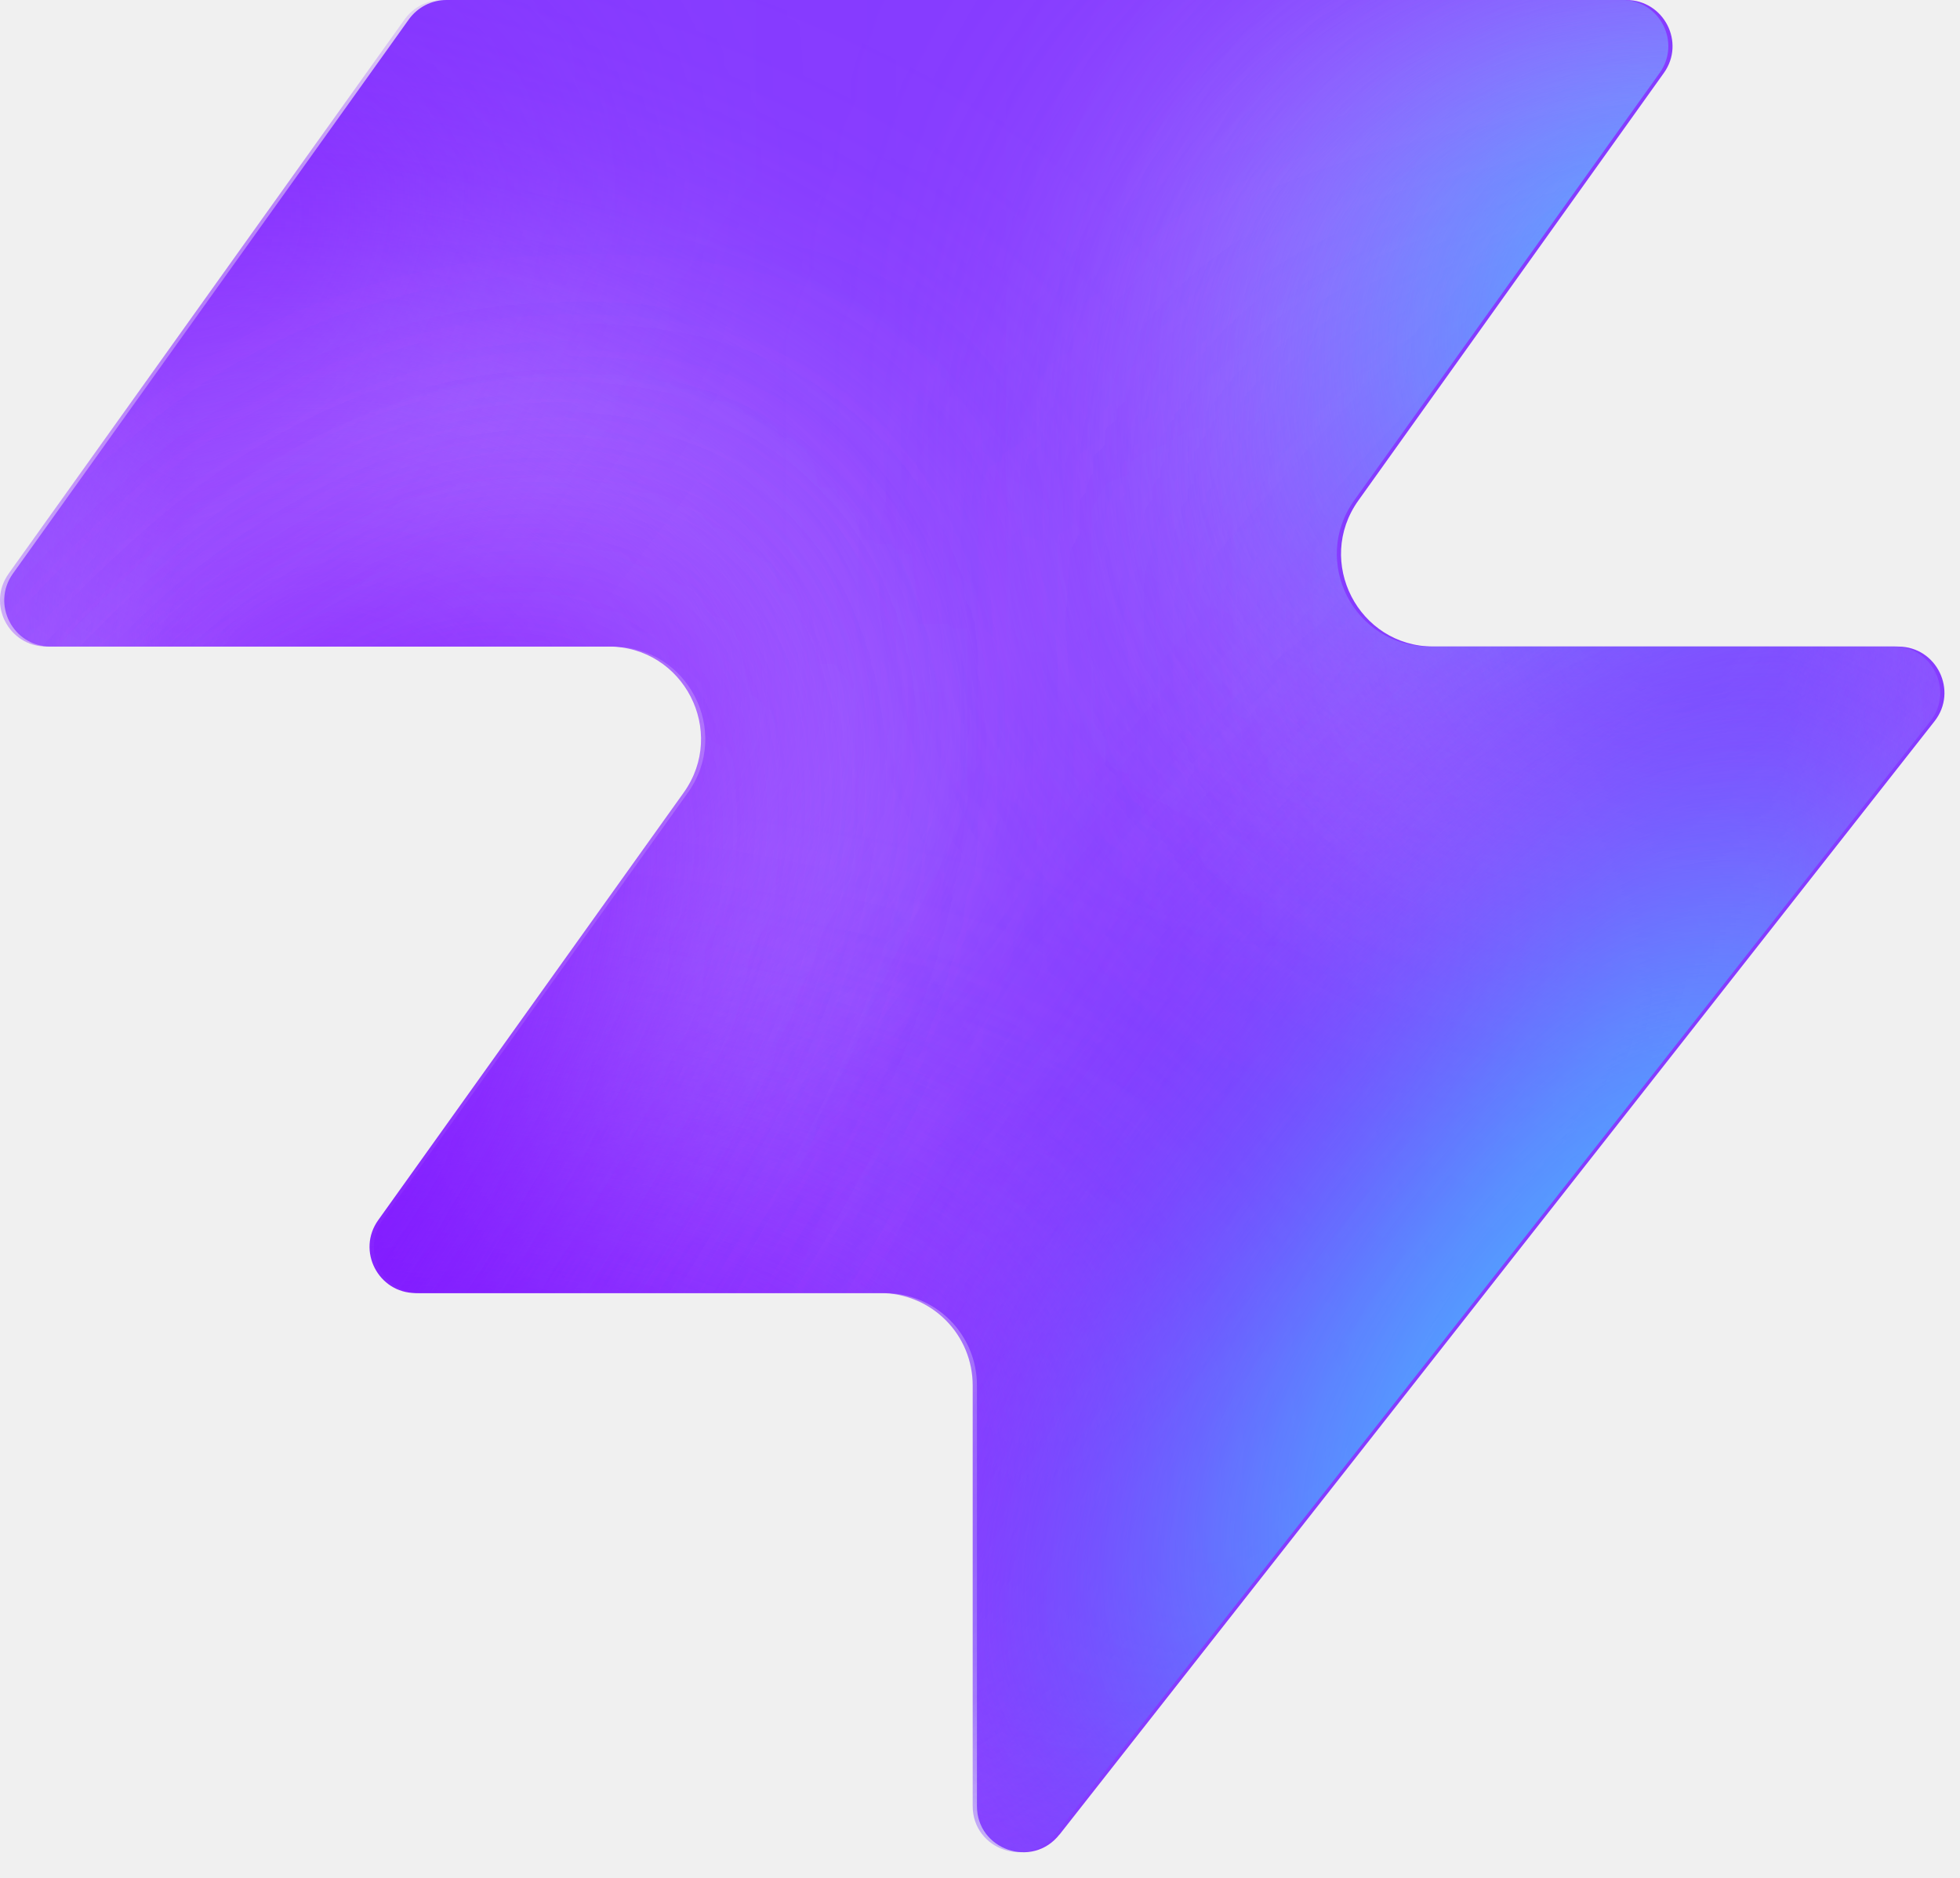
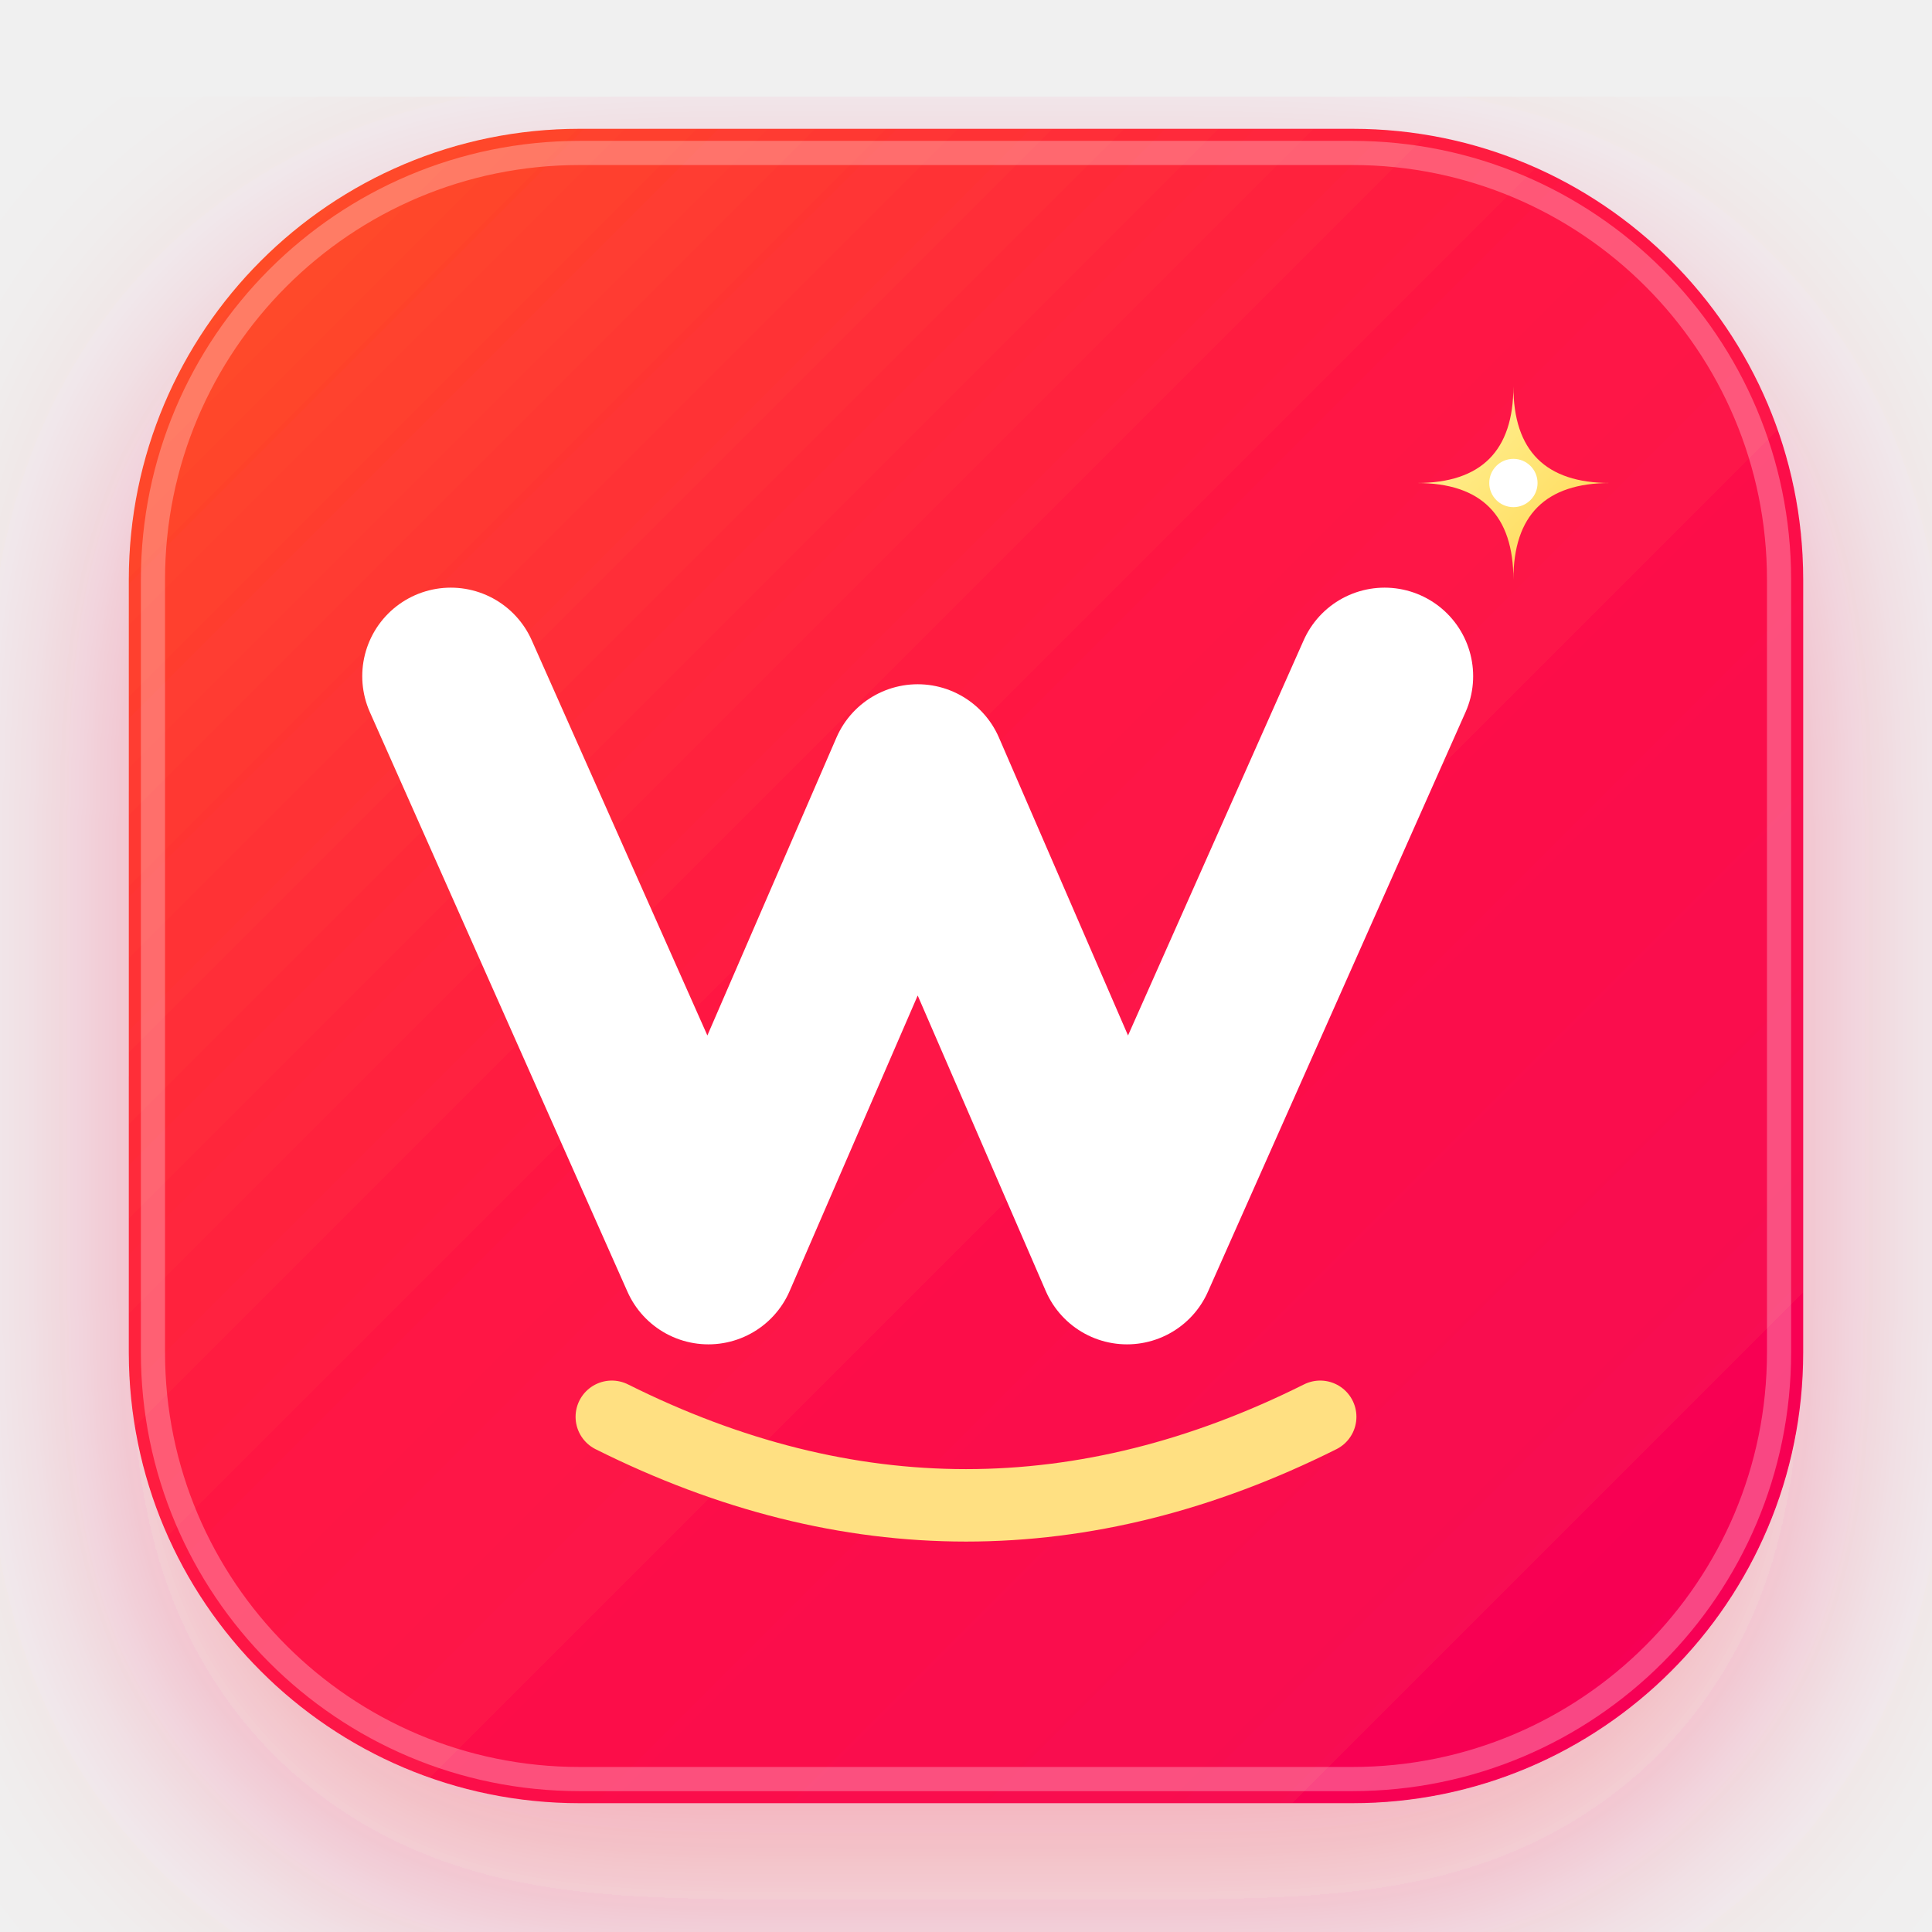
- <svg xmlns="http://www.w3.org/2000/svg" width="48" height="46" fill="none" viewBox="0 0 48 46">
-   <path fill="#863bff" d="M25.946 44.938c-.664.845-2.021.375-2.021-.698V33.937a2.26 2.26 0 0 0-2.262-2.262H10.287c-.92 0-1.456-1.04-.92-1.788l7.48-10.471c1.07-1.497 0-3.578-1.842-3.578H1.237c-.92 0-1.456-1.04-.92-1.788L10.013.474c.214-.297.556-.474.92-.474h28.894c.92 0 1.456 1.04.92 1.788l-7.48 10.471c-1.07 1.498 0 3.579 1.842 3.579h11.377c.943 0 1.473 1.088.89 1.83L25.947 44.94z" style="fill:#863bff;fill:color(display-p3 .525 .23 1);fill-opacity:1" />
-   <mask id="a" width="48" height="46" x="0" y="0" maskUnits="userSpaceOnUse" style="mask-type:alpha">
-     <path fill="#000" d="M25.842 44.938c-.664.844-2.021.375-2.021-.698V33.937a2.26 2.26 0 0 0-2.262-2.262H10.183c-.92 0-1.456-1.04-.92-1.788l7.48-10.471c1.07-1.498 0-3.579-1.842-3.579H1.133c-.92 0-1.456-1.04-.92-1.787L9.91.473c.214-.297.556-.474.92-.474h28.894c.92 0 1.456 1.04.92 1.788l-7.48 10.471c-1.07 1.498 0 3.578 1.842 3.578h11.377c.943 0 1.473 1.088.89 1.832L25.843 44.94z" style="fill:#000;fill-opacity:1" />
-   </mask>
-   <g mask="url(#a)">
-     <g filter="url(#b)">
-       <ellipse cx="5.508" cy="14.704" fill="#ede6ff" rx="5.508" ry="14.704" style="fill:#ede6ff;fill:color(display-p3 .927 .903 1);fill-opacity:1" transform="matrix(.00324 1 1 -.00324 -4.47 31.516)" />
-     </g>
-     <g filter="url(#c)">
-       <ellipse cx="10.399" cy="29.851" fill="#ede6ff" rx="10.399" ry="29.851" style="fill:#ede6ff;fill:color(display-p3 .927 .903 1);fill-opacity:1" transform="matrix(.00324 1 1 -.00324 -39.328 7.883)" />
-     </g>
-     <g filter="url(#d)">
-       <ellipse cx="5.508" cy="30.487" fill="#7e14ff" rx="5.508" ry="30.487" style="fill:#7e14ff;fill:color(display-p3 .492 .077 1);fill-opacity:1" transform="rotate(89.814 -25.913 -14.639)scale(1 -1)" />
-     </g>
-     <g filter="url(#e)">
-       <ellipse cx="5.508" cy="30.599" fill="#7e14ff" rx="5.508" ry="30.599" style="fill:#7e14ff;fill:color(display-p3 .492 .077 1);fill-opacity:1" transform="rotate(89.814 -32.644 -3.334)scale(1 -1)" />
-     </g>
-     <g filter="url(#f)">
-       <ellipse cx="5.508" cy="30.599" fill="#7e14ff" rx="5.508" ry="30.599" style="fill:#7e14ff;fill:color(display-p3 .492 .077 1);fill-opacity:1" transform="matrix(.00324 1 1 -.00324 -34.34 30.47)" />
-     </g>
-     <g filter="url(#g)">
-       <ellipse cx="14.072" cy="22.078" fill="#ede6ff" rx="14.072" ry="22.078" style="fill:#ede6ff;fill:color(display-p3 .927 .903 1);fill-opacity:1" transform="rotate(93.35 24.506 48.493)scale(-1 1)" />
-     </g>
-     <g filter="url(#h)">
-       <ellipse cx="3.47" cy="21.501" fill="#7e14ff" rx="3.47" ry="21.501" style="fill:#7e14ff;fill:color(display-p3 .492 .077 1);fill-opacity:1" transform="rotate(89.009 28.708 47.59)scale(-1 1)" />
-     </g>
-     <g filter="url(#i)">
-       <ellipse cx="3.47" cy="21.501" fill="#7e14ff" rx="3.47" ry="21.501" style="fill:#7e14ff;fill:color(display-p3 .492 .077 1);fill-opacity:1" transform="rotate(89.009 28.708 47.59)scale(-1 1)" />
-     </g>
-     <g filter="url(#j)">
-       <ellipse cx=".387" cy="8.972" fill="#7e14ff" rx="4.407" ry="29.108" style="fill:#7e14ff;fill:color(display-p3 .492 .077 1);fill-opacity:1" transform="rotate(39.51 .387 8.972)" />
-     </g>
-     <g filter="url(#k)">
-       <ellipse cx="47.523" cy="-6.092" fill="#7e14ff" rx="4.407" ry="29.108" style="fill:#7e14ff;fill:color(display-p3 .492 .077 1);fill-opacity:1" transform="rotate(37.892 47.523 -6.092)" />
-     </g>
-     <g filter="url(#l)">
-       <ellipse cx="41.412" cy="6.333" fill="#47bfff" rx="5.971" ry="9.665" style="fill:#47bfff;fill:color(display-p3 .28 .748 1);fill-opacity:1" transform="rotate(37.892 41.412 6.333)" />
-     </g>
-     <g filter="url(#m)">
-       <ellipse cx="-1.879" cy="38.332" fill="#7e14ff" rx="4.407" ry="29.108" style="fill:#7e14ff;fill:color(display-p3 .492 .077 1);fill-opacity:1" transform="rotate(37.892 -1.88 38.332)" />
-     </g>
-     <g filter="url(#n)">
-       <ellipse cx="-1.879" cy="38.332" fill="#7e14ff" rx="4.407" ry="29.108" style="fill:#7e14ff;fill:color(display-p3 .492 .077 1);fill-opacity:1" transform="rotate(37.892 -1.88 38.332)" />
-     </g>
-     <g filter="url(#o)">
-       <ellipse cx="35.651" cy="29.907" fill="#7e14ff" rx="4.407" ry="29.108" style="fill:#7e14ff;fill:color(display-p3 .492 .077 1);fill-opacity:1" transform="rotate(37.892 35.651 29.907)" />
-     </g>
-     <g filter="url(#p)">
-       <ellipse cx="38.418" cy="32.4" fill="#47bfff" rx="5.971" ry="15.297" style="fill:#47bfff;fill:color(display-p3 .28 .748 1);fill-opacity:1" transform="rotate(37.892 38.418 32.4)" />
-     </g>
-   </g>
+ <svg xmlns="http://www.w3.org/2000/svg" viewBox="0 0 120 120" width="100%" height="100%">
  <defs>
-     <filter id="b" width="60.045" height="41.654" x="-19.77" y="16.149" color-interpolation-filters="sRGB" filterUnits="userSpaceOnUse">
-       <feFlood flood-opacity="0" result="BackgroundImageFix" />
-       <feBlend in="SourceGraphic" in2="BackgroundImageFix" result="shape" />
-       <feGaussianBlur result="effect1_foregroundBlur_2002_17158" stdDeviation="7.659" />
-     </filter>
-     <filter id="c" width="90.34" height="51.437" x="-54.613" y="-7.533" color-interpolation-filters="sRGB" filterUnits="userSpaceOnUse">
-       <feFlood flood-opacity="0" result="BackgroundImageFix" />
-       <feBlend in="SourceGraphic" in2="BackgroundImageFix" result="shape" />
-       <feGaussianBlur result="effect1_foregroundBlur_2002_17158" stdDeviation="7.659" />
-     </filter>
-     <filter id="d" width="79.355" height="29.4" x="-49.64" y="2.03" color-interpolation-filters="sRGB" filterUnits="userSpaceOnUse">
-       <feFlood flood-opacity="0" result="BackgroundImageFix" />
-       <feBlend in="SourceGraphic" in2="BackgroundImageFix" result="shape" />
-       <feGaussianBlur result="effect1_foregroundBlur_2002_17158" stdDeviation="4.596" />
-     </filter>
-     <filter id="e" width="79.579" height="29.4" x="-45.045" y="20.029" color-interpolation-filters="sRGB" filterUnits="userSpaceOnUse">
-       <feFlood flood-opacity="0" result="BackgroundImageFix" />
-       <feBlend in="SourceGraphic" in2="BackgroundImageFix" result="shape" />
-       <feGaussianBlur result="effect1_foregroundBlur_2002_17158" stdDeviation="4.596" />
-     </filter>
-     <filter id="f" width="79.579" height="29.4" x="-43.513" y="21.178" color-interpolation-filters="sRGB" filterUnits="userSpaceOnUse">
-       <feFlood flood-opacity="0" result="BackgroundImageFix" />
-       <feBlend in="SourceGraphic" in2="BackgroundImageFix" result="shape" />
-       <feGaussianBlur result="effect1_foregroundBlur_2002_17158" stdDeviation="4.596" />
-     </filter>
-     <filter id="g" width="74.749" height="58.852" x="15.756" y="-17.901" color-interpolation-filters="sRGB" filterUnits="userSpaceOnUse">
-       <feFlood flood-opacity="0" result="BackgroundImageFix" />
-       <feBlend in="SourceGraphic" in2="BackgroundImageFix" result="shape" />
-       <feGaussianBlur result="effect1_foregroundBlur_2002_17158" stdDeviation="7.659" />
-     </filter>
-     <filter id="h" width="61.377" height="25.362" x="23.548" y="2.284" color-interpolation-filters="sRGB" filterUnits="userSpaceOnUse">
-       <feFlood flood-opacity="0" result="BackgroundImageFix" />
-       <feBlend in="SourceGraphic" in2="BackgroundImageFix" result="shape" />
-       <feGaussianBlur result="effect1_foregroundBlur_2002_17158" stdDeviation="4.596" />
-     </filter>
-     <filter id="i" width="61.377" height="25.362" x="23.548" y="2.284" color-interpolation-filters="sRGB" filterUnits="userSpaceOnUse">
-       <feFlood flood-opacity="0" result="BackgroundImageFix" />
-       <feBlend in="SourceGraphic" in2="BackgroundImageFix" result="shape" />
-       <feGaussianBlur result="effect1_foregroundBlur_2002_17158" stdDeviation="4.596" />
-     </filter>
-     <filter id="j" width="56.045" height="63.649" x="-27.636" y="-22.853" color-interpolation-filters="sRGB" filterUnits="userSpaceOnUse">
-       <feFlood flood-opacity="0" result="BackgroundImageFix" />
-       <feBlend in="SourceGraphic" in2="BackgroundImageFix" result="shape" />
-       <feGaussianBlur result="effect1_foregroundBlur_2002_17158" stdDeviation="4.596" />
-     </filter>
-     <filter id="k" width="54.814" height="64.646" x="20.116" y="-38.415" color-interpolation-filters="sRGB" filterUnits="userSpaceOnUse">
-       <feFlood flood-opacity="0" result="BackgroundImageFix" />
-       <feBlend in="SourceGraphic" in2="BackgroundImageFix" result="shape" />
-       <feGaussianBlur result="effect1_foregroundBlur_2002_17158" stdDeviation="4.596" />
-     </filter>
-     <filter id="l" width="33.541" height="35.313" x="24.641" y="-11.323" color-interpolation-filters="sRGB" filterUnits="userSpaceOnUse">
-       <feFlood flood-opacity="0" result="BackgroundImageFix" />
-       <feBlend in="SourceGraphic" in2="BackgroundImageFix" result="shape" />
-       <feGaussianBlur result="effect1_foregroundBlur_2002_17158" stdDeviation="4.596" />
-     </filter>
-     <filter id="m" width="54.814" height="64.646" x="-29.286" y="6.009" color-interpolation-filters="sRGB" filterUnits="userSpaceOnUse">
-       <feFlood flood-opacity="0" result="BackgroundImageFix" />
-       <feBlend in="SourceGraphic" in2="BackgroundImageFix" result="shape" />
-       <feGaussianBlur result="effect1_foregroundBlur_2002_17158" stdDeviation="4.596" />
-     </filter>
-     <filter id="n" width="54.814" height="64.646" x="-29.286" y="6.009" color-interpolation-filters="sRGB" filterUnits="userSpaceOnUse">
-       <feFlood flood-opacity="0" result="BackgroundImageFix" />
-       <feBlend in="SourceGraphic" in2="BackgroundImageFix" result="shape" />
-       <feGaussianBlur result="effect1_foregroundBlur_2002_17158" stdDeviation="4.596" />
-     </filter>
-     <filter id="o" width="54.814" height="64.646" x="8.244" y="-2.416" color-interpolation-filters="sRGB" filterUnits="userSpaceOnUse">
-       <feFlood flood-opacity="0" result="BackgroundImageFix" />
-       <feBlend in="SourceGraphic" in2="BackgroundImageFix" result="shape" />
-       <feGaussianBlur result="effect1_foregroundBlur_2002_17158" stdDeviation="4.596" />
-     </filter>
-     <filter id="p" width="39.409" height="43.623" x="18.713" y="10.588" color-interpolation-filters="sRGB" filterUnits="userSpaceOnUse">
-       <feFlood flood-opacity="0" result="BackgroundImageFix" />
-       <feBlend in="SourceGraphic" in2="BackgroundImageFix" result="shape" />
-       <feGaussianBlur result="effect1_foregroundBlur_2002_17158" stdDeviation="4.596" />
+     <linearGradient id="jw-bg" x1="0%" y1="0%" x2="100%" y2="100%">
+       <stop offset="0%" stop-color="#FF5722" />
+       <stop offset="45%" stop-color="#FF1744" />
+       <stop offset="100%" stop-color="#F50057" />
+     </linearGradient>
+     <linearGradient id="jw-star" x1="0%" y1="0%" x2="100%" y2="100%">
+       <stop offset="0%" stop-color="#FFF59D" />
+       <stop offset="100%" stop-color="#FFD54F" />
+     </linearGradient>
+     <filter id="jw-shadow" x="-10%" y="-10%" width="120%" height="120%">
+       <feDropShadow dx="0" dy="6" stdDeviation="8" flood-color="#FF1744" flood-opacity="0.35" />
    </filter>
  </defs>
+   <rect x="8" y="8" width="104" height="104" rx="28" fill="url(#jw-bg)" filter="url(#jw-shadow)" />
+   <rect x="9.5" y="9.5" width="101" height="101" rx="26.5" fill="none" stroke="rgba(255,255,255,0.28)" stroke-width="1.5" />
+   <path d="M 28 42 L 44 78 L 57 48 L 70 78 L 86 42" fill="none" stroke="#FFFFFF" stroke-width="11" stroke-linecap="round" stroke-linejoin="round" />
+   <path d="M 38 88 Q 60 99 82 88" fill="none" stroke="#FFE082" stroke-width="4.5" stroke-linecap="round" />
+   <path d="M 94 24 Q 94 30 100 30 Q 94 30 94 36 Q 94 30 88 30 Q 94 30 94 24 Z" fill="url(#jw-star)" />
+   <circle cx="94" cy="30" r="1.5" fill="#FFFFFF" />
</svg>
